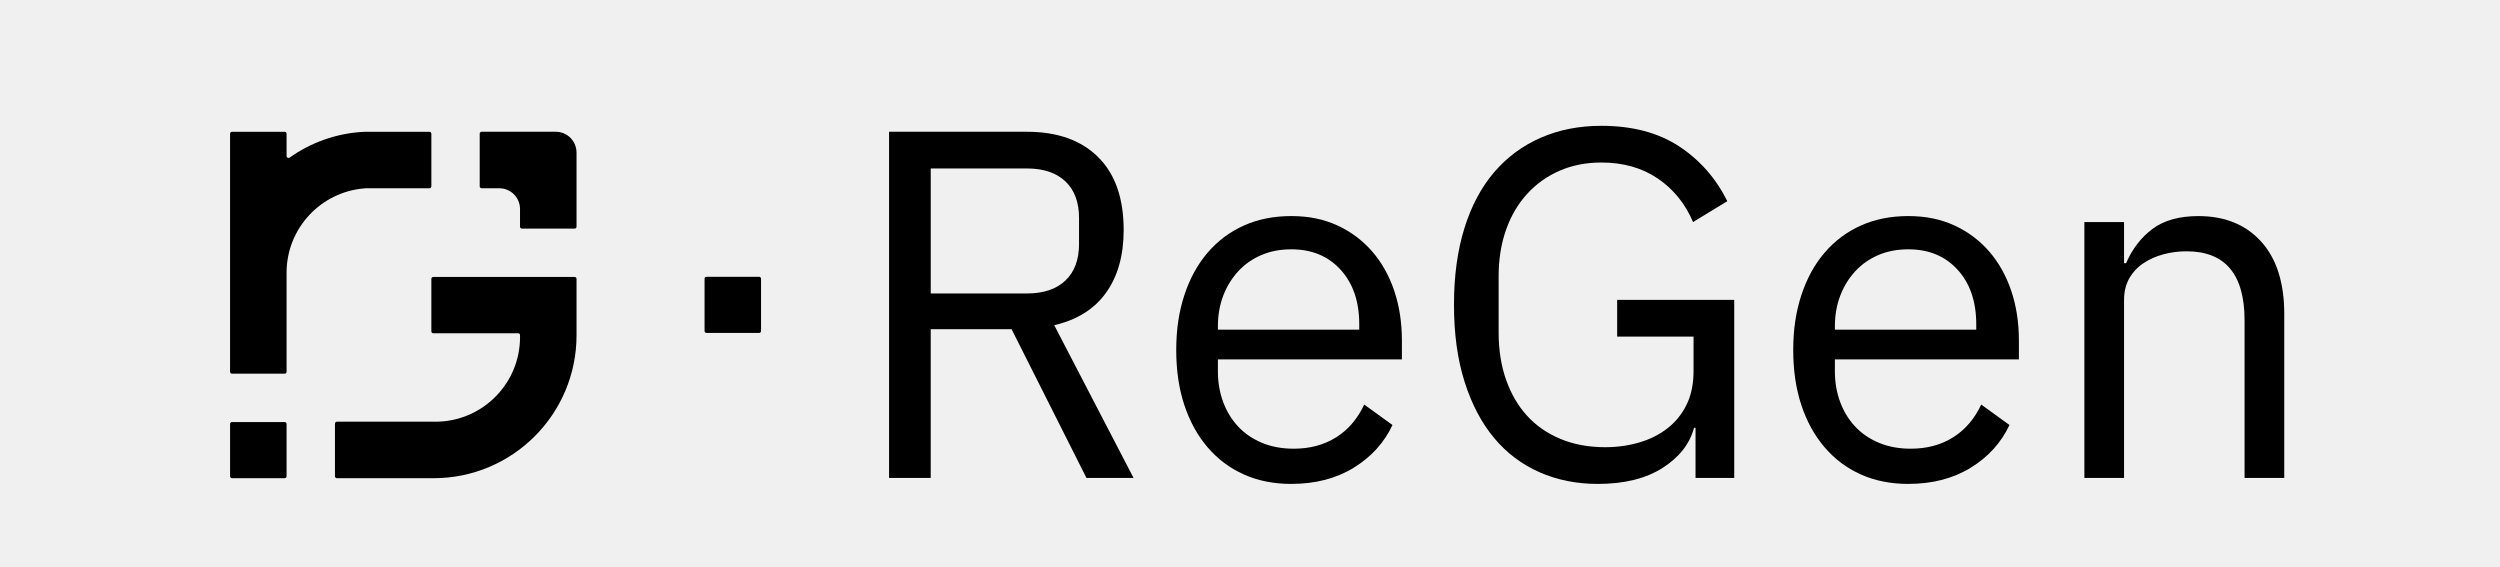
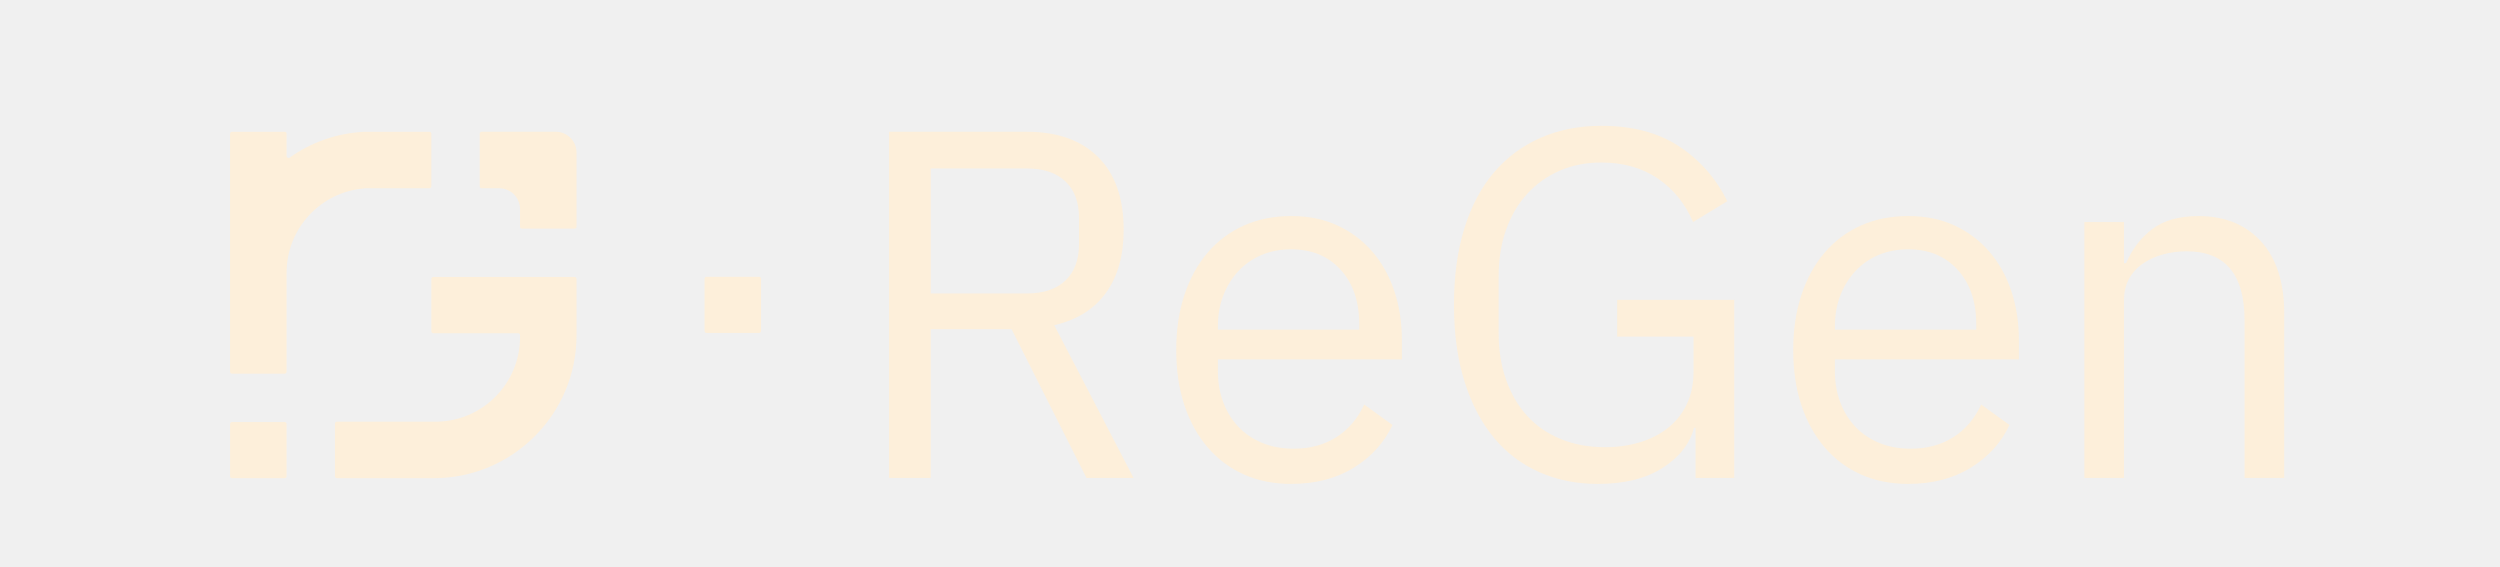
<svg xmlns="http://www.w3.org/2000/svg" width="150" height="34" viewBox="0 0 150 34" fill="none">
  <g clip-path="url(#clip0_239_1262)">
-     <path d="M17.079 25.322H13.921C13.857 25.322 13.805 25.374 13.805 25.438V28.576C13.805 28.64 13.857 28.692 13.921 28.692H17.079C17.143 28.692 17.195 28.64 17.195 28.576V25.438C17.195 25.374 17.143 25.322 17.079 25.322Z" fill="black" />
-     <path d="M45.546 16.607H42.389C42.325 16.607 42.273 16.659 42.273 16.723V19.86C42.273 19.925 42.325 19.977 42.389 19.977H45.546C45.611 19.977 45.663 19.925 45.663 19.86V16.723C45.663 16.659 45.611 16.607 45.546 16.607Z" fill="black" />
-     <path d="M34.592 9.152V13.601C34.592 13.665 34.54 13.717 34.476 13.717H31.318C31.254 13.717 31.201 13.665 31.201 13.601V12.542C31.201 11.853 30.643 11.296 29.956 11.296H28.898C28.834 11.296 28.782 11.244 28.782 11.18V8.022C28.782 7.958 28.834 7.905 28.898 7.905H33.346C34.034 7.905 34.591 8.464 34.591 9.151L34.592 9.152Z" fill="black" />
-     <path d="M34.592 16.735V20.116C34.592 24.853 30.752 28.692 26.015 28.692H20.213C20.149 28.692 20.097 28.64 20.097 28.576V25.418C20.097 25.354 20.149 25.302 20.213 25.302H26.131C26.172 25.302 26.212 25.302 26.251 25.3C28.992 25.236 31.202 22.987 31.202 20.231V20.11C31.202 20.046 31.15 19.994 31.086 19.994H25.997C25.933 19.994 25.881 19.942 25.881 19.878V16.734C25.881 16.67 25.933 16.618 25.997 16.618H34.476C34.54 16.618 34.592 16.67 34.592 16.734V16.735Z" fill="black" />
-     <path d="M25.881 8.022V11.18C25.881 11.244 25.829 11.297 25.765 11.297H21.885V11.302C19.265 11.497 17.195 13.69 17.195 16.359V22.306C17.195 22.37 17.143 22.422 17.079 22.422H13.921C13.857 22.422 13.804 22.37 13.804 22.306V8.023C13.804 7.959 13.857 7.907 13.921 7.907H17.079C17.143 7.907 17.195 7.959 17.195 8.023V9.362C17.195 9.456 17.301 9.511 17.378 9.457C18.662 8.544 20.211 7.981 21.885 7.907H25.765C25.829 7.907 25.881 7.959 25.881 8.023V8.022Z" fill="black" />
-     <path d="M55.844 28.678H53.344V7.906H61.617C63.442 7.906 64.865 8.412 65.887 9.424C66.909 10.435 67.42 11.894 67.42 13.798C67.42 15.326 67.067 16.581 66.363 17.563C65.659 18.545 64.623 19.195 63.254 19.512L68.015 28.678H65.188L60.694 19.75H55.843V28.678H55.844ZM61.617 17.608C62.609 17.608 63.377 17.35 63.923 16.834C64.469 16.318 64.742 15.584 64.742 14.632V13.084C64.742 12.132 64.469 11.398 63.923 10.882C63.377 10.366 62.609 10.108 61.617 10.108H55.844V17.607H61.617V17.608Z" fill="black" />
-     <path d="M77.478 29.035C76.427 29.035 75.479 28.846 74.636 28.469C73.793 28.093 73.069 27.552 72.464 26.847C71.858 26.143 71.393 25.3 71.065 24.318C70.738 23.336 70.574 22.23 70.574 21C70.574 19.769 70.738 18.688 71.065 17.696C71.393 16.704 71.859 15.856 72.464 15.152C73.069 14.448 73.793 13.907 74.636 13.53C75.479 13.153 76.427 12.964 77.478 12.964C78.53 12.964 79.432 13.152 80.246 13.528C81.059 13.904 81.753 14.423 82.329 15.085C82.904 15.747 83.345 16.533 83.653 17.442C83.96 18.352 84.114 19.35 84.114 20.438V21.565H73.074V22.279C73.074 22.934 73.178 23.544 73.386 24.109C73.594 24.674 73.892 25.166 74.279 25.582C74.665 25.999 75.142 26.326 75.707 26.564C76.273 26.802 76.913 26.922 77.627 26.922C78.599 26.922 79.447 26.694 80.171 26.237C80.895 25.781 81.456 25.126 81.853 24.273L83.549 25.501C83.053 26.559 82.279 27.413 81.227 28.061C80.176 28.71 78.926 29.034 77.478 29.034L77.478 29.035ZM77.478 14.959C76.824 14.959 76.229 15.072 75.693 15.299C75.157 15.526 74.696 15.847 74.309 16.261C73.922 16.675 73.619 17.163 73.401 17.724C73.183 18.287 73.074 18.903 73.074 19.573V19.78H81.555V19.455C81.555 18.094 81.183 17.005 80.439 16.187C79.695 15.368 78.708 14.959 77.478 14.959L77.478 14.959Z" fill="black" />
-     <path d="M101.732 25.67H101.642C101.384 26.635 100.754 27.436 99.753 28.076C98.751 28.715 97.456 29.035 95.869 29.035C94.599 29.035 93.433 28.802 92.373 28.335C91.311 27.869 90.403 27.185 89.65 26.282C88.895 25.38 88.305 24.259 87.879 22.919C87.452 21.58 87.239 20.038 87.239 18.292C87.239 16.546 87.448 15.034 87.864 13.694C88.281 12.355 88.876 11.235 89.65 10.332C90.424 9.429 91.356 8.74 92.448 8.263C93.538 7.787 94.749 7.549 96.078 7.549C97.943 7.549 99.501 7.962 100.751 8.784C102 9.608 102.963 10.704 103.637 12.072L101.584 13.322C101.108 12.211 100.398 11.338 99.456 10.703C98.513 10.068 97.388 9.751 96.078 9.751C95.166 9.751 94.332 9.915 93.579 10.243C92.824 10.572 92.175 11.035 91.629 11.632C91.083 12.229 90.662 12.946 90.365 13.782C90.067 14.618 89.918 15.554 89.918 16.589V19.964C89.918 20.999 90.067 21.939 90.365 22.786C90.662 23.632 91.083 24.354 91.629 24.951C92.174 25.548 92.844 26.011 93.638 26.339C94.431 26.668 95.324 26.832 96.316 26.832C97.03 26.832 97.71 26.737 98.355 26.548C98.999 26.359 99.565 26.075 100.051 25.696C100.537 25.317 100.919 24.844 101.197 24.276C101.475 23.708 101.613 23.036 101.613 22.258V20.195H97.03V17.993H104.054V28.676H101.732V25.669L101.732 25.67Z" fill="black" />
-     <path d="M114.498 29.035C113.446 29.035 112.499 28.846 111.656 28.469C110.813 28.093 110.089 27.552 109.484 26.847C108.878 26.143 108.412 25.3 108.085 24.318C107.758 23.336 107.594 22.23 107.594 21C107.594 19.769 107.758 18.688 108.085 17.696C108.412 16.704 108.878 15.856 109.484 15.152C110.089 14.448 110.813 13.907 111.656 13.53C112.499 13.153 113.446 12.964 114.498 12.964C115.55 12.964 116.452 13.152 117.266 13.528C118.079 13.904 118.773 14.423 119.348 15.085C119.924 15.747 120.365 16.533 120.673 17.442C120.98 18.352 121.134 19.35 121.134 20.438V21.565H110.093V22.279C110.093 22.934 110.198 23.544 110.406 24.109C110.614 24.674 110.912 25.166 111.299 25.582C111.685 25.999 112.162 26.326 112.727 26.564C113.293 26.802 113.932 26.922 114.647 26.922C115.618 26.922 116.467 26.694 117.191 26.237C117.915 25.781 118.475 25.126 118.872 24.273L120.569 25.501C120.072 26.559 119.298 27.413 118.247 28.061C117.196 28.71 115.945 29.034 114.498 29.034L114.498 29.035ZM114.498 14.959C113.843 14.959 113.248 15.072 112.712 15.299C112.177 15.526 111.715 15.847 111.329 16.261C110.942 16.675 110.639 17.163 110.421 17.724C110.203 18.287 110.094 18.903 110.094 19.573V19.78H118.575V19.455C118.575 18.094 118.203 17.005 117.459 16.187C116.715 15.368 115.728 14.959 114.498 14.959L114.498 14.959Z" fill="black" />
-     <path d="M125.063 28.678V13.322H127.443V15.793H127.563C127.939 14.93 128.47 14.242 129.154 13.731C129.839 13.221 130.757 12.965 131.907 12.965C133.494 12.965 134.749 13.476 135.671 14.498C136.594 15.519 137.055 16.963 137.055 18.828V28.678H134.674V19.224C134.674 16.46 133.514 15.078 131.192 15.078C130.716 15.078 130.255 15.138 129.809 15.257C129.362 15.377 128.961 15.556 128.604 15.795C128.247 16.033 127.964 16.336 127.755 16.704C127.547 17.072 127.443 17.505 127.443 18.002V28.678H125.062L125.063 28.678Z" fill="black" />
+     <path d="M17.079 25.322H13.921C13.857 25.322 13.805 25.374 13.805 25.438V28.576C13.805 28.64 13.857 28.692 13.921 28.692H17.079C17.143 28.692 17.195 28.64 17.195 28.576V25.438C17.195 25.374 17.143 25.322 17.079 25.322Z" fill="#FDEFDA" />
+     <path d="M45.546 16.607H42.389C42.325 16.607 42.273 16.659 42.273 16.723V19.86C42.273 19.925 42.325 19.977 42.389 19.977H45.546C45.611 19.977 45.663 19.925 45.663 19.86V16.723C45.663 16.659 45.611 16.607 45.546 16.607Z" fill="#FDEFDA" />
+     <path d="M34.592 9.152V13.601C34.592 13.665 34.54 13.717 34.476 13.717H31.318C31.254 13.717 31.201 13.665 31.201 13.601V12.542C31.201 11.853 30.643 11.296 29.956 11.296H28.898C28.834 11.296 28.782 11.244 28.782 11.18V8.022C28.782 7.958 28.834 7.905 28.898 7.905H33.346C34.034 7.905 34.591 8.464 34.591 9.151L34.592 9.152Z" fill="#FDEFDA" />
+     <path d="M34.592 16.735V20.116C34.592 24.853 30.752 28.692 26.015 28.692H20.213C20.149 28.692 20.097 28.64 20.097 28.576V25.418C20.097 25.354 20.149 25.302 20.213 25.302H26.131C26.172 25.302 26.212 25.302 26.251 25.3C28.992 25.236 31.202 22.987 31.202 20.231V20.11C31.202 20.046 31.15 19.994 31.086 19.994H25.997C25.933 19.994 25.881 19.942 25.881 19.878V16.734C25.881 16.67 25.933 16.618 25.997 16.618H34.476C34.54 16.618 34.592 16.67 34.592 16.734V16.735Z" fill="#FDEFDA" />
+     <path d="M25.881 8.022V11.18C25.881 11.244 25.829 11.297 25.765 11.297H21.885V11.302C19.265 11.497 17.195 13.69 17.195 16.359V22.306C17.195 22.37 17.143 22.422 17.079 22.422H13.921C13.857 22.422 13.804 22.37 13.804 22.306V8.023C13.804 7.959 13.857 7.907 13.921 7.907H17.079C17.143 7.907 17.195 7.959 17.195 8.023V9.362C17.195 9.456 17.301 9.511 17.378 9.457C18.662 8.544 20.211 7.981 21.885 7.907H25.765C25.829 7.907 25.881 7.959 25.881 8.023V8.022Z" fill="#FDEFDA" />
+     <path d="M55.844 28.678H53.344V7.906H61.617C63.442 7.906 64.865 8.412 65.887 9.424C66.909 10.435 67.42 11.894 67.42 13.798C67.42 15.326 67.067 16.581 66.363 17.563C65.659 18.545 64.623 19.195 63.254 19.512L68.015 28.678H65.188L60.694 19.75H55.843V28.678H55.844ZM61.617 17.608C62.609 17.608 63.377 17.35 63.923 16.834C64.469 16.318 64.742 15.584 64.742 14.632V13.084C64.742 12.132 64.469 11.398 63.923 10.882C63.377 10.366 62.609 10.108 61.617 10.108H55.844V17.607H61.617V17.608Z" fill="#FDEFDA" />
+     <path d="M77.478 29.035C76.427 29.035 75.479 28.846 74.636 28.469C73.793 28.093 73.069 27.552 72.464 26.847C71.858 26.143 71.393 25.3 71.065 24.318C70.738 23.336 70.574 22.23 70.574 21C70.574 19.769 70.738 18.688 71.065 17.696C71.393 16.704 71.859 15.856 72.464 15.152C73.069 14.448 73.793 13.907 74.636 13.53C75.479 13.153 76.427 12.964 77.478 12.964C78.53 12.964 79.432 13.152 80.246 13.528C81.059 13.904 81.753 14.423 82.329 15.085C82.904 15.747 83.345 16.533 83.653 17.442C83.96 18.352 84.114 19.35 84.114 20.438V21.565H73.074V22.279C73.074 22.934 73.178 23.544 73.386 24.109C73.594 24.674 73.892 25.166 74.279 25.582C74.665 25.999 75.142 26.326 75.707 26.564C76.273 26.802 76.913 26.922 77.627 26.922C78.599 26.922 79.447 26.694 80.171 26.237C80.895 25.781 81.456 25.126 81.853 24.273L83.549 25.501C83.053 26.559 82.279 27.413 81.227 28.061C80.176 28.71 78.926 29.034 77.478 29.034L77.478 29.035ZM77.478 14.959C76.824 14.959 76.229 15.072 75.693 15.299C75.157 15.526 74.696 15.847 74.309 16.261C73.922 16.675 73.619 17.163 73.401 17.724C73.183 18.287 73.074 18.903 73.074 19.573V19.78H81.555V19.455C81.555 18.094 81.183 17.005 80.439 16.187C79.695 15.368 78.708 14.959 77.478 14.959L77.478 14.959Z" fill="#FDEFDA" />
+     <path d="M101.732 25.67H101.642C101.384 26.635 100.754 27.436 99.753 28.076C98.751 28.715 97.456 29.035 95.869 29.035C94.599 29.035 93.433 28.802 92.373 28.335C91.311 27.869 90.403 27.185 89.65 26.282C88.895 25.38 88.305 24.259 87.879 22.919C87.452 21.58 87.239 20.038 87.239 18.292C87.239 16.546 87.448 15.034 87.864 13.694C88.281 12.355 88.876 11.235 89.65 10.332C90.424 9.429 91.356 8.74 92.448 8.263C93.538 7.787 94.749 7.549 96.078 7.549C97.943 7.549 99.501 7.962 100.751 8.784C102 9.608 102.963 10.704 103.637 12.072L101.584 13.322C101.108 12.211 100.398 11.338 99.456 10.703C98.513 10.068 97.388 9.751 96.078 9.751C95.166 9.751 94.332 9.915 93.579 10.243C92.824 10.572 92.175 11.035 91.629 11.632C91.083 12.229 90.662 12.946 90.365 13.782C90.067 14.618 89.918 15.554 89.918 16.589V19.964C89.918 20.999 90.067 21.939 90.365 22.786C90.662 23.632 91.083 24.354 91.629 24.951C92.174 25.548 92.844 26.011 93.638 26.339C94.431 26.668 95.324 26.832 96.316 26.832C97.03 26.832 97.71 26.737 98.355 26.548C98.999 26.359 99.565 26.075 100.051 25.696C100.537 25.317 100.919 24.844 101.197 24.276C101.475 23.708 101.613 23.036 101.613 22.258V20.195H97.03V17.993H104.054V28.676H101.732V25.669L101.732 25.67Z" fill="#FDEFDA" />
+     <path d="M114.498 29.035C113.446 29.035 112.499 28.846 111.656 28.469C110.813 28.093 110.089 27.552 109.484 26.847C108.878 26.143 108.412 25.3 108.085 24.318C107.758 23.336 107.594 22.23 107.594 21C107.594 19.769 107.758 18.688 108.085 17.696C108.412 16.704 108.878 15.856 109.484 15.152C110.089 14.448 110.813 13.907 111.656 13.53C112.499 13.153 113.446 12.964 114.498 12.964C115.55 12.964 116.452 13.152 117.266 13.528C118.079 13.904 118.773 14.423 119.348 15.085C119.924 15.747 120.365 16.533 120.673 17.442C120.98 18.352 121.134 19.35 121.134 20.438V21.565H110.093V22.279C110.093 22.934 110.198 23.544 110.406 24.109C110.614 24.674 110.912 25.166 111.299 25.582C111.685 25.999 112.162 26.326 112.727 26.564C113.293 26.802 113.932 26.922 114.647 26.922C115.618 26.922 116.467 26.694 117.191 26.237C117.915 25.781 118.475 25.126 118.872 24.273L120.569 25.501C120.072 26.559 119.298 27.413 118.247 28.061C117.196 28.71 115.945 29.034 114.498 29.034L114.498 29.035ZM114.498 14.959C113.843 14.959 113.248 15.072 112.712 15.299C112.177 15.526 111.715 15.847 111.329 16.261C110.942 16.675 110.639 17.163 110.421 17.724C110.203 18.287 110.094 18.903 110.094 19.573V19.78H118.575V19.455C118.575 18.094 118.203 17.005 117.459 16.187C116.715 15.368 115.728 14.959 114.498 14.959L114.498 14.959Z" fill="#FDEFDA" />
+     <path d="M125.063 28.678V13.322H127.443V15.793H127.563C127.939 14.93 128.47 14.242 129.154 13.731C129.839 13.221 130.757 12.965 131.907 12.965C133.494 12.965 134.749 13.476 135.671 14.498C136.594 15.519 137.055 16.963 137.055 18.828V28.678H134.674V19.224C134.674 16.46 133.514 15.078 131.192 15.078C130.716 15.078 130.255 15.138 129.809 15.257C129.362 15.377 128.961 15.556 128.604 15.795C128.247 16.033 127.964 16.336 127.755 16.704C127.547 17.072 127.443 17.505 127.443 18.002V28.678H125.062L125.063 28.678Z" fill="#FDEFDA" />
  </g>
  <defs>
    <clipPath id="clip0_239_1262">
      <rect width="150" height="33" fill="white" transform="translate(0 0.5)" />
    </clipPath>
  </defs>
</svg>
